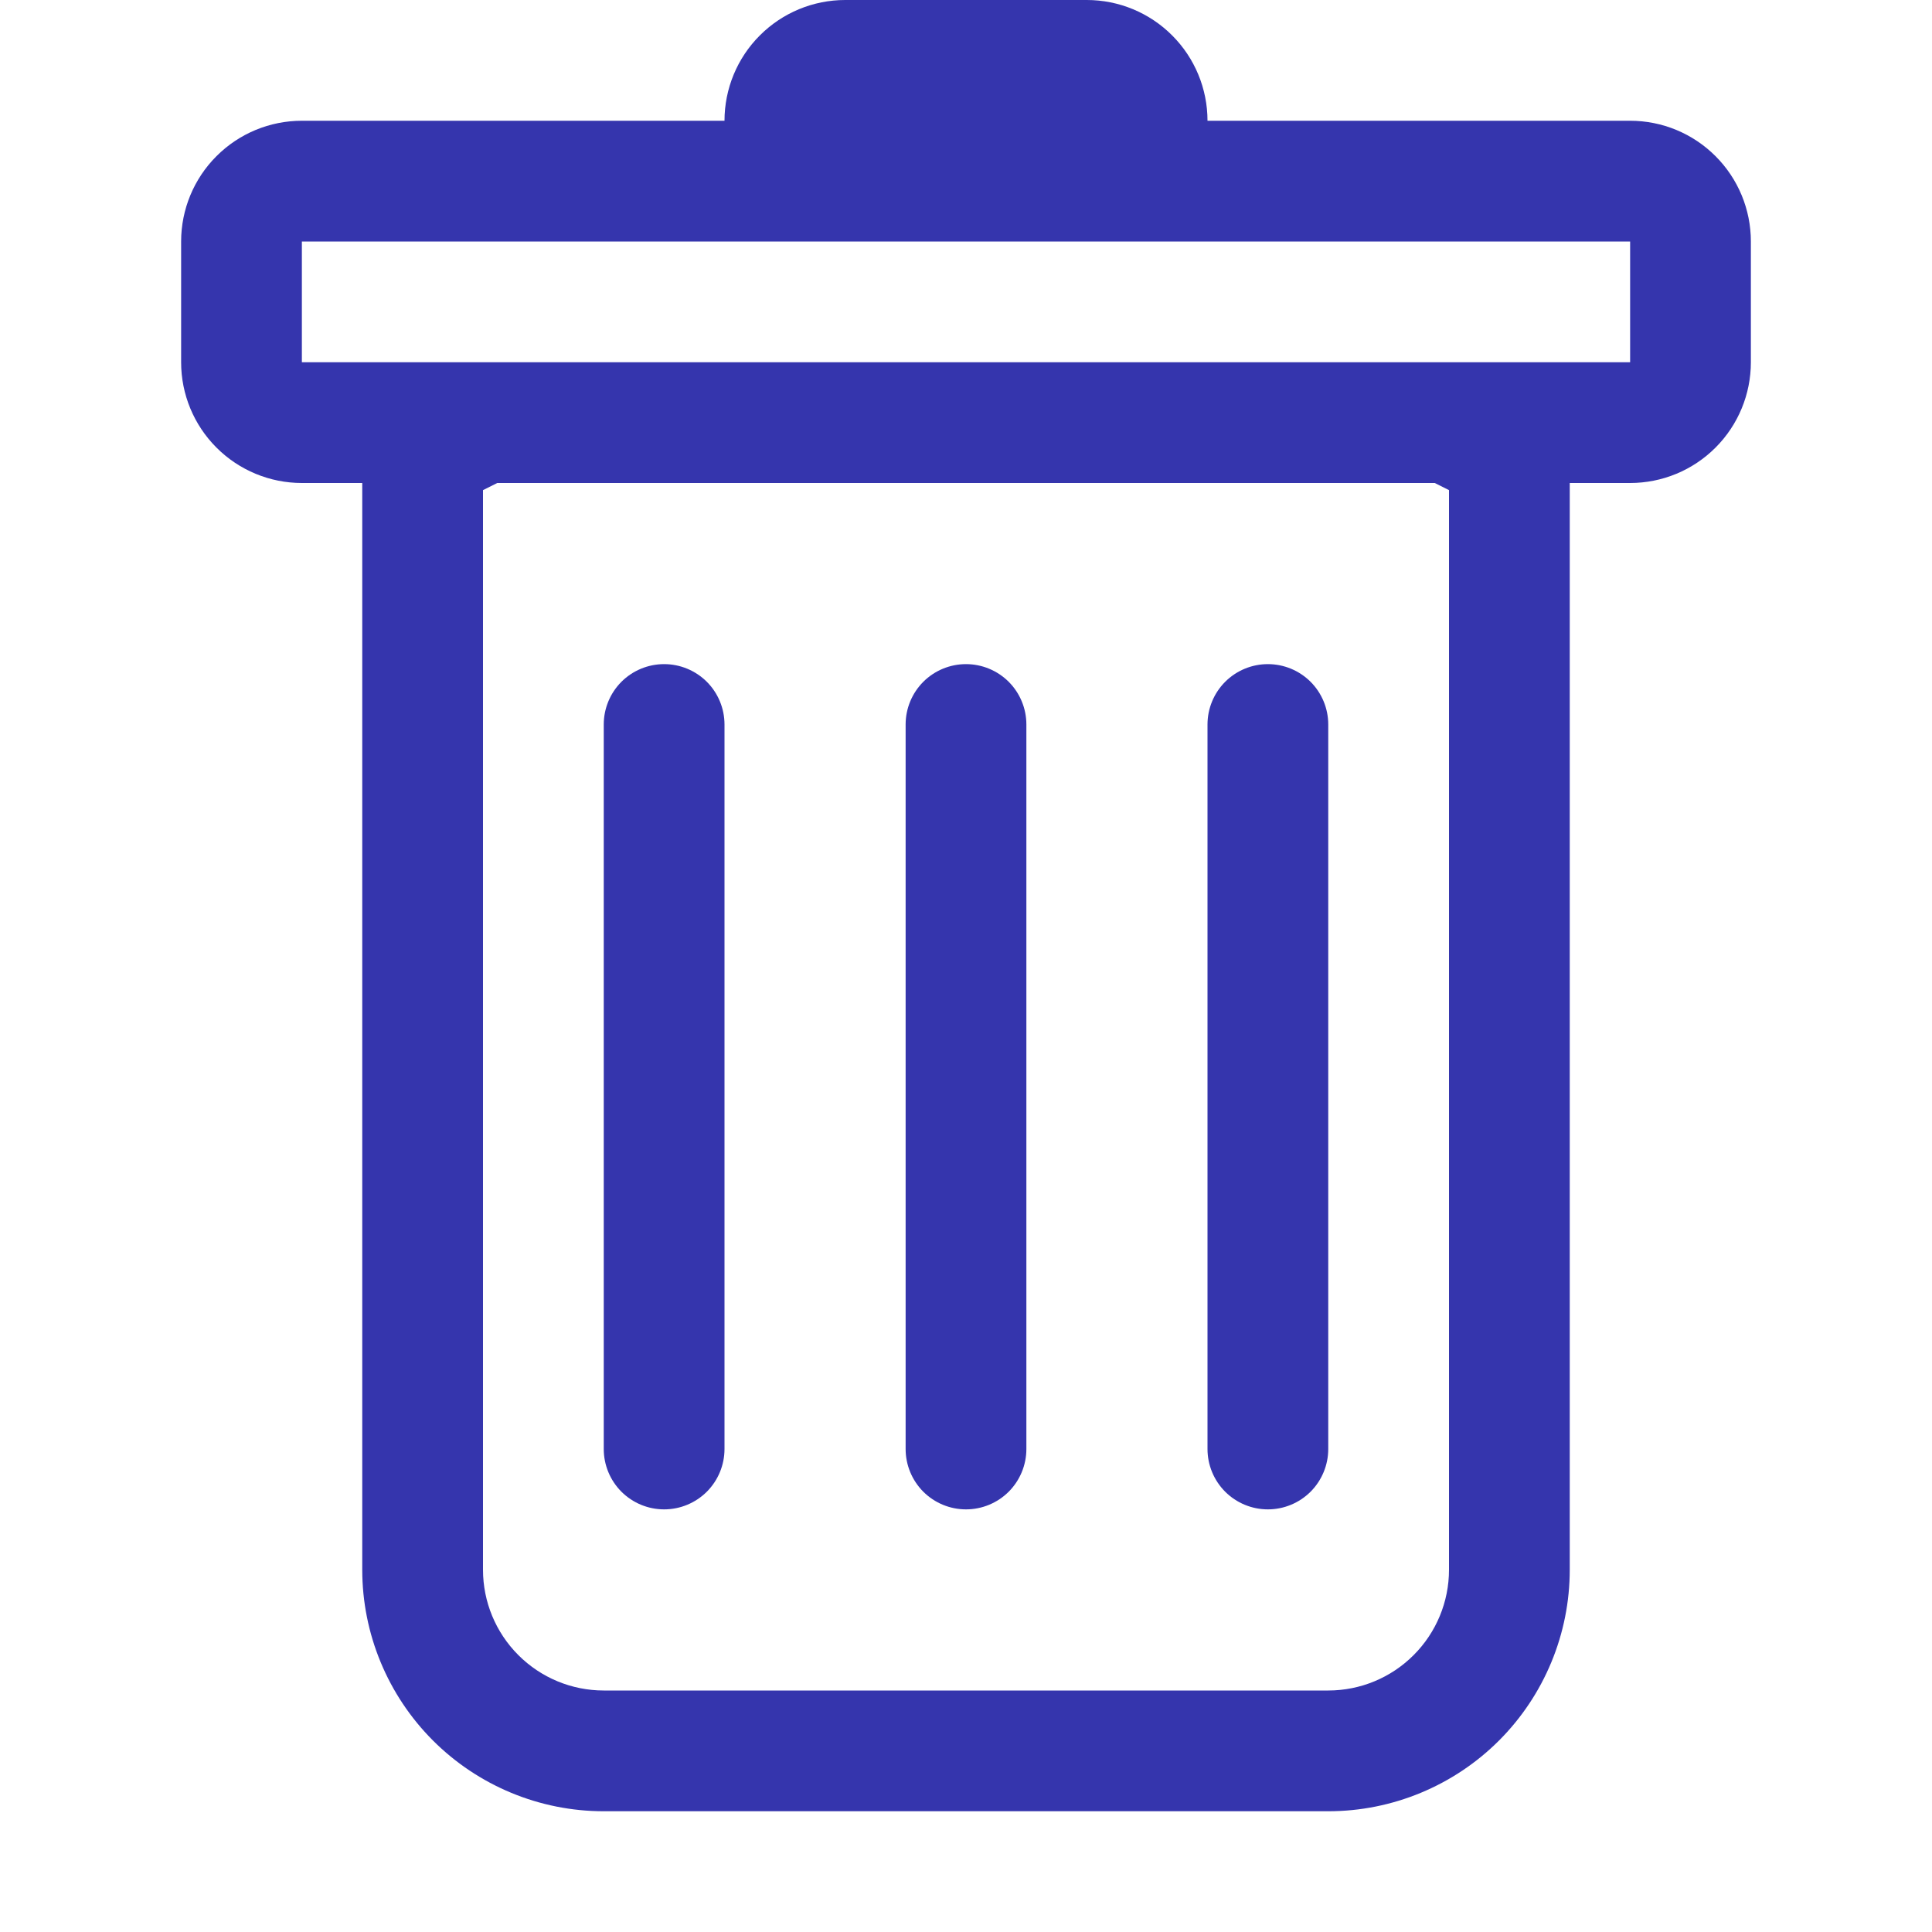
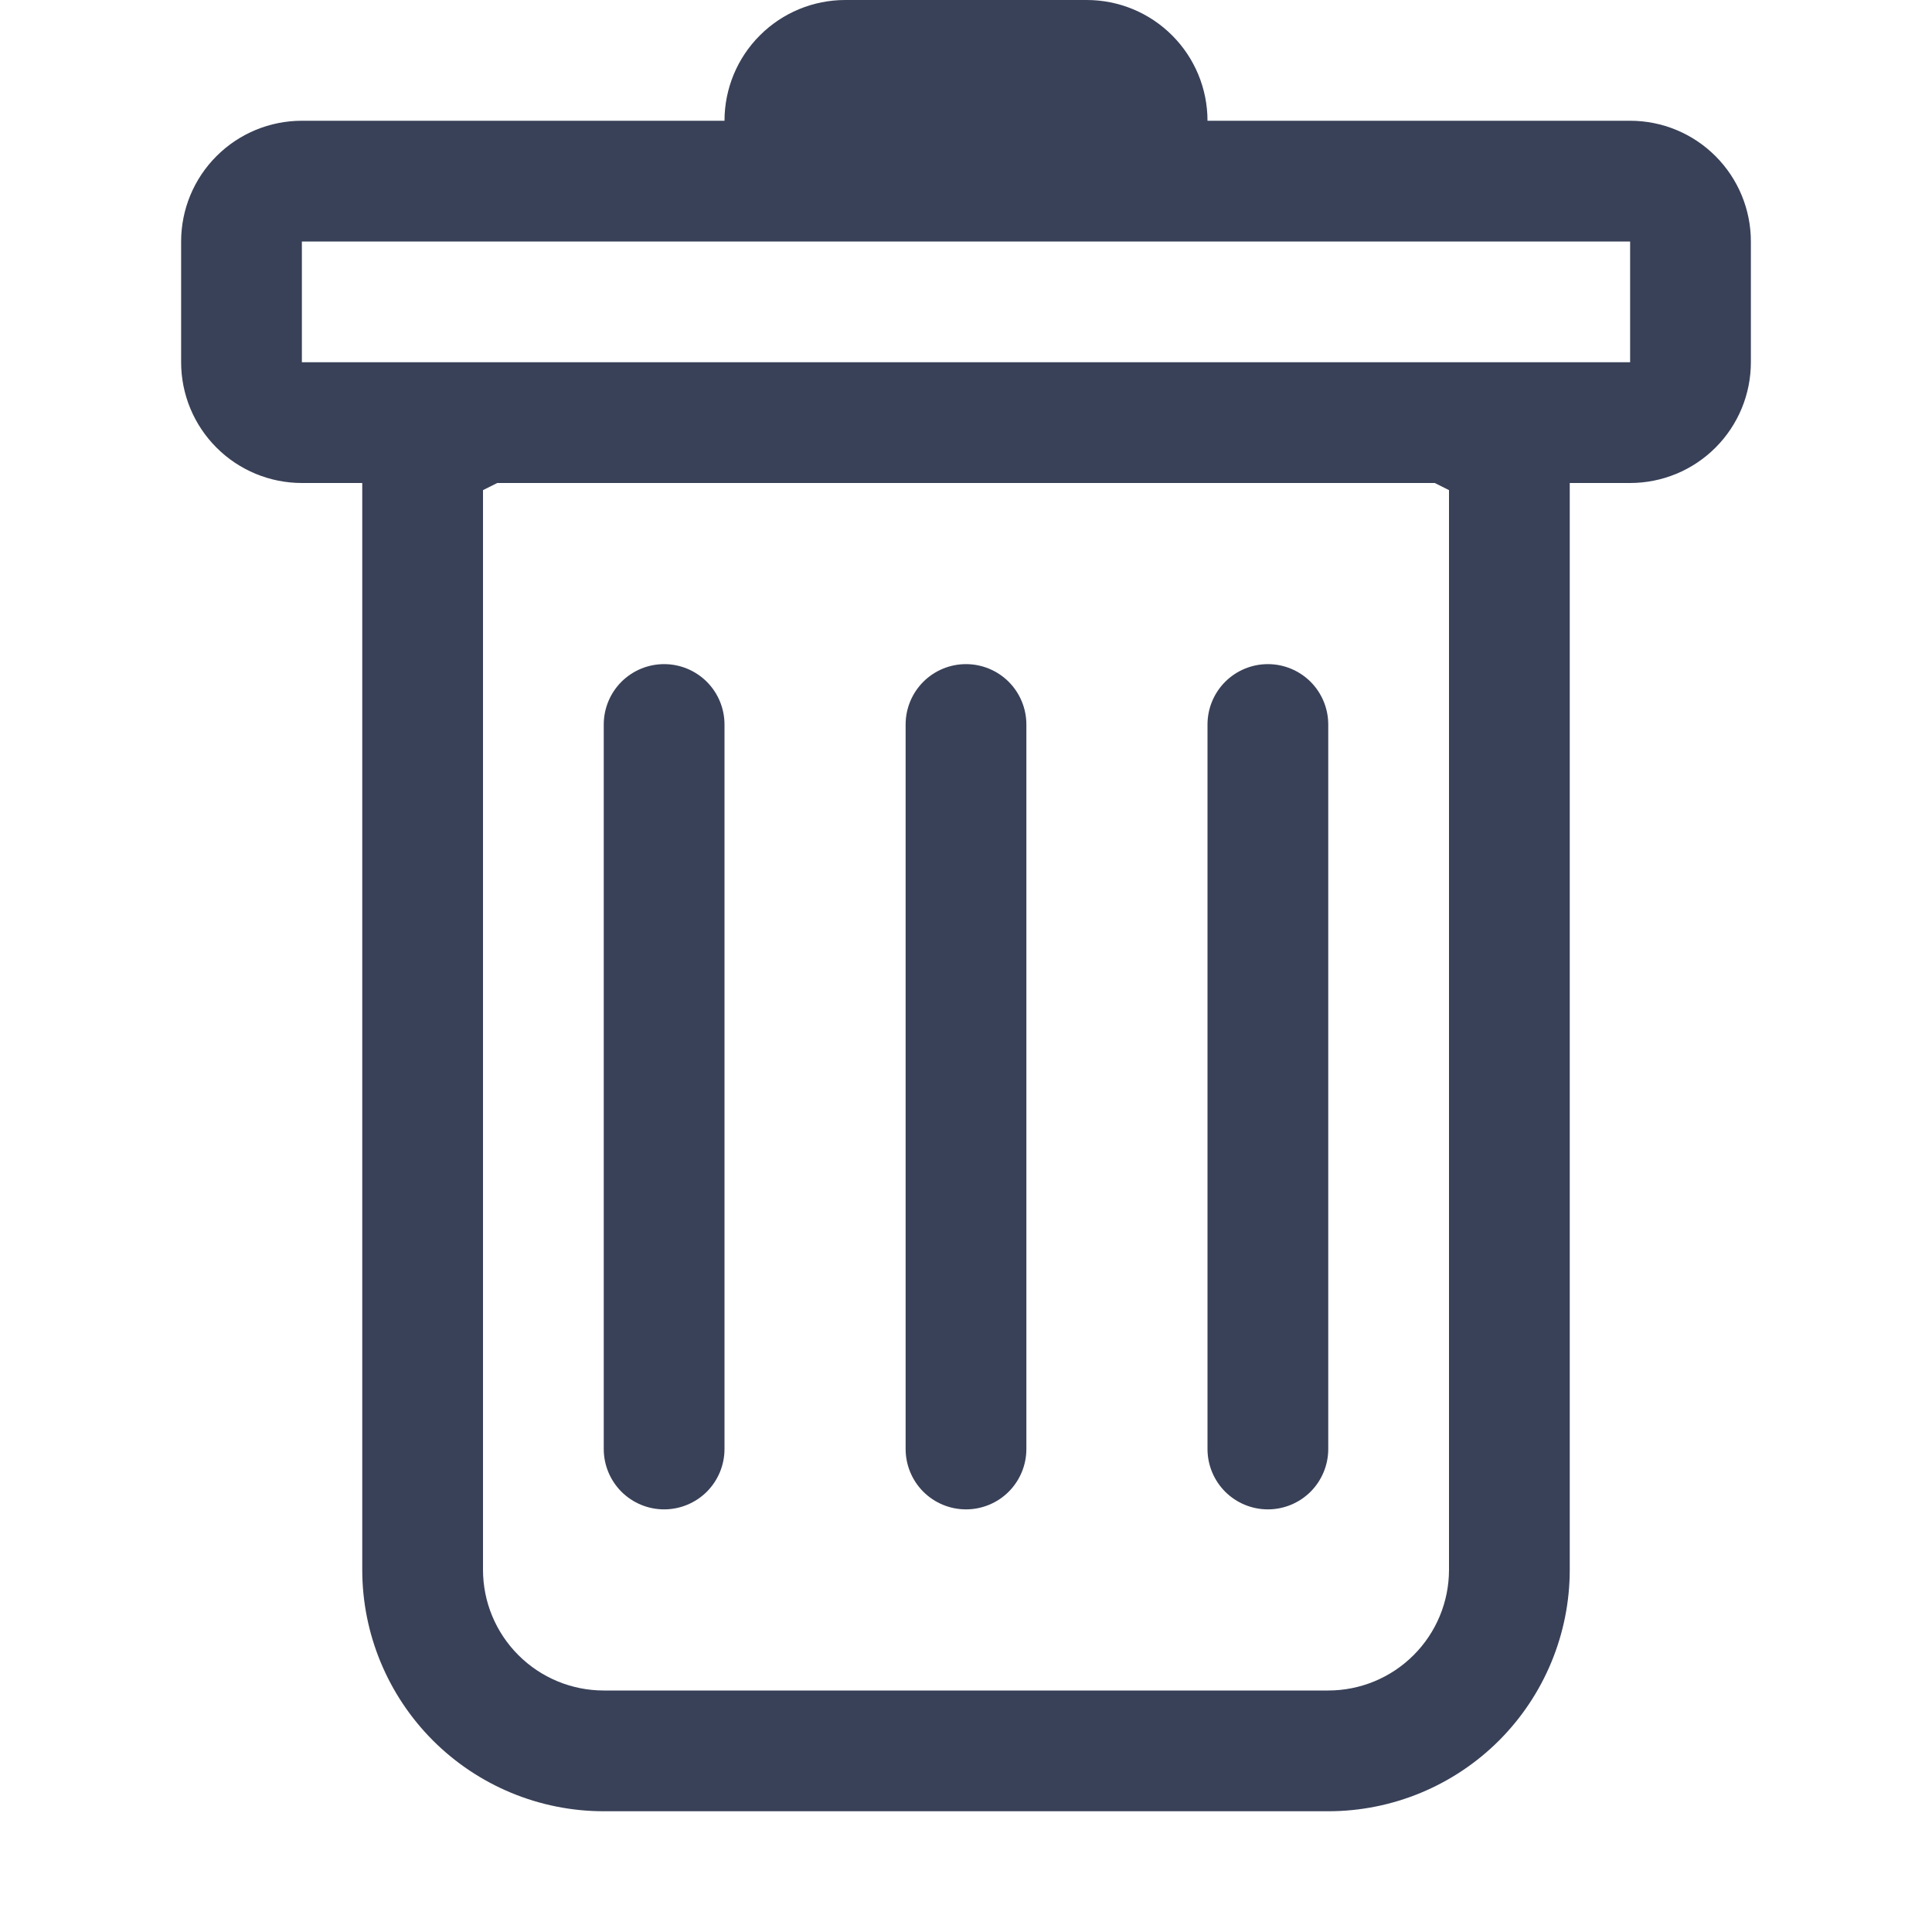
<svg xmlns="http://www.w3.org/2000/svg" width="48" height="48" viewBox="0 0 48 48" fill="none">
-   <path d="M16.5 16.5C16.898 16.5 17.279 16.658 17.561 16.939C17.842 17.221 18 17.602 18 18V36C18 36.398 17.842 36.779 17.561 37.061C17.279 37.342 16.898 37.5 16.5 37.5C16.102 37.5 15.721 37.342 15.439 37.061C15.158 36.779 15 36.398 15 36V18C15 17.602 15.158 17.221 15.439 16.939C15.721 16.658 16.102 16.5 16.5 16.5V16.5ZM24 16.5C24.398 16.5 24.779 16.658 25.061 16.939C25.342 17.221 25.5 17.602 25.5 18V36C25.5 36.398 25.342 36.779 25.061 37.061C24.779 37.342 24.398 37.5 24 37.5C23.602 37.5 23.221 37.342 22.939 37.061C22.658 36.779 22.5 36.398 22.5 36V18C22.5 17.602 22.658 17.221 22.939 16.939C23.221 16.658 23.602 16.5 24 16.5V16.5ZM33 18C33 17.602 32.842 17.221 32.561 16.939C32.279 16.658 31.898 16.5 31.5 16.5C31.102 16.5 30.721 16.658 30.439 16.939C30.158 17.221 30 17.602 30 18V36C30 36.398 30.158 36.779 30.439 37.061C30.721 37.342 31.102 37.5 31.5 37.5C31.898 37.5 32.279 37.342 32.561 37.061C32.842 36.779 33 36.398 33 36V18Z" fill="#3535AD" />
-   <path fill-rule="evenodd" clip-rule="evenodd" d="M43.5 9C43.5 9.796 43.184 10.559 42.621 11.121C42.059 11.684 41.296 12 40.5 12H39V39C39 40.591 38.368 42.117 37.243 43.243C36.117 44.368 34.591 45 33 45H15C13.409 45 11.883 44.368 10.757 43.243C9.632 42.117 9 40.591 9 39V12H7.5C6.704 12 5.941 11.684 5.379 11.121C4.816 10.559 4.5 9.796 4.5 9V6C4.5 5.204 4.816 4.441 5.379 3.879C5.941 3.316 6.704 3 7.5 3H18C18 2.204 18.316 1.441 18.879 0.879C19.441 0.316 20.204 0 21 0L27 0C27.796 0 28.559 0.316 29.121 0.879C29.684 1.441 30 2.204 30 3H40.5C41.296 3 42.059 3.316 42.621 3.879C43.184 4.441 43.5 5.204 43.5 6V9ZM12.354 12L12 12.177V39C12 39.796 12.316 40.559 12.879 41.121C13.441 41.684 14.204 42 15 42H33C33.796 42 34.559 41.684 35.121 41.121C35.684 40.559 36 39.796 36 39V12.177L35.646 12H12.354ZM7.5 9V6H40.5V9H7.5Z" fill="#3535AD" />
+   <path d="M16.5 16.5C16.898 16.5 17.279 16.658 17.561 16.939C17.842 17.221 18 17.602 18 18V36C18 36.398 17.842 36.779 17.561 37.061C17.279 37.342 16.898 37.5 16.5 37.5C16.102 37.5 15.721 37.342 15.439 37.061C15.158 36.779 15 36.398 15 36V18C15 17.602 15.158 17.221 15.439 16.939C15.721 16.658 16.102 16.5 16.5 16.5ZM24 16.5C24.398 16.5 24.779 16.658 25.061 16.939C25.342 17.221 25.5 17.602 25.5 18V36C25.5 36.398 25.342 36.779 25.061 37.061C24.779 37.342 24.398 37.5 24 37.5C23.602 37.5 23.221 37.342 22.939 37.061C22.658 36.779 22.5 36.398 22.5 36V18C22.5 17.602 22.658 17.221 22.939 16.939C23.221 16.658 23.602 16.5 24 16.5ZM33 18C33 17.602 32.842 17.221 32.561 16.939C32.279 16.658 31.898 16.5 31.5 16.5C31.102 16.5 30.721 16.658 30.439 16.939C30.158 17.221 30 17.602 30 18V36C30 36.398 30.158 36.779 30.439 37.061C30.721 37.342 31.102 37.5 31.5 37.5C31.898 37.5 32.279 37.342 32.561 37.061C32.842 36.779 33 36.398 33 36V18Z" fill="#394158" />
+   <path fill-rule="evenodd" clip-rule="evenodd" d="M43.5 9C43.5 9.796 43.184 10.559 42.621 11.121C42.059 11.684 41.296 12 40.5 12H39V39C39 40.591 38.368 42.117 37.243 43.243C36.117 44.368 34.591 45 33 45H15C13.409 45 11.883 44.368 10.757 43.243C9.632 42.117 9 40.591 9 39V12H7.5C6.704 12 5.941 11.684 5.379 11.121C4.816 10.559 4.5 9.796 4.5 9V6C4.5 5.204 4.816 4.441 5.379 3.879C5.941 3.316 6.704 3 7.5 3H18C18 2.204 18.316 1.441 18.879 0.879C19.441 0.316 20.204 0 21 0H27C27.796 0 28.559 0.316 29.121 0.879C29.684 1.441 30 2.204 30 3H40.5C41.296 3 42.059 3.316 42.621 3.879C43.184 4.441 43.5 5.204 43.5 6V9ZM12.354 12L12 12.177V39C12 39.796 12.316 40.559 12.879 41.121C13.441 41.684 14.204 42 15 42H33C33.796 42 34.559 41.684 35.121 41.121C35.684 40.559 36 39.796 36 39V12.177L35.646 12H12.354ZM7.5 9V6H40.5V9H7.5Z" fill="#394158" />
</svg>
